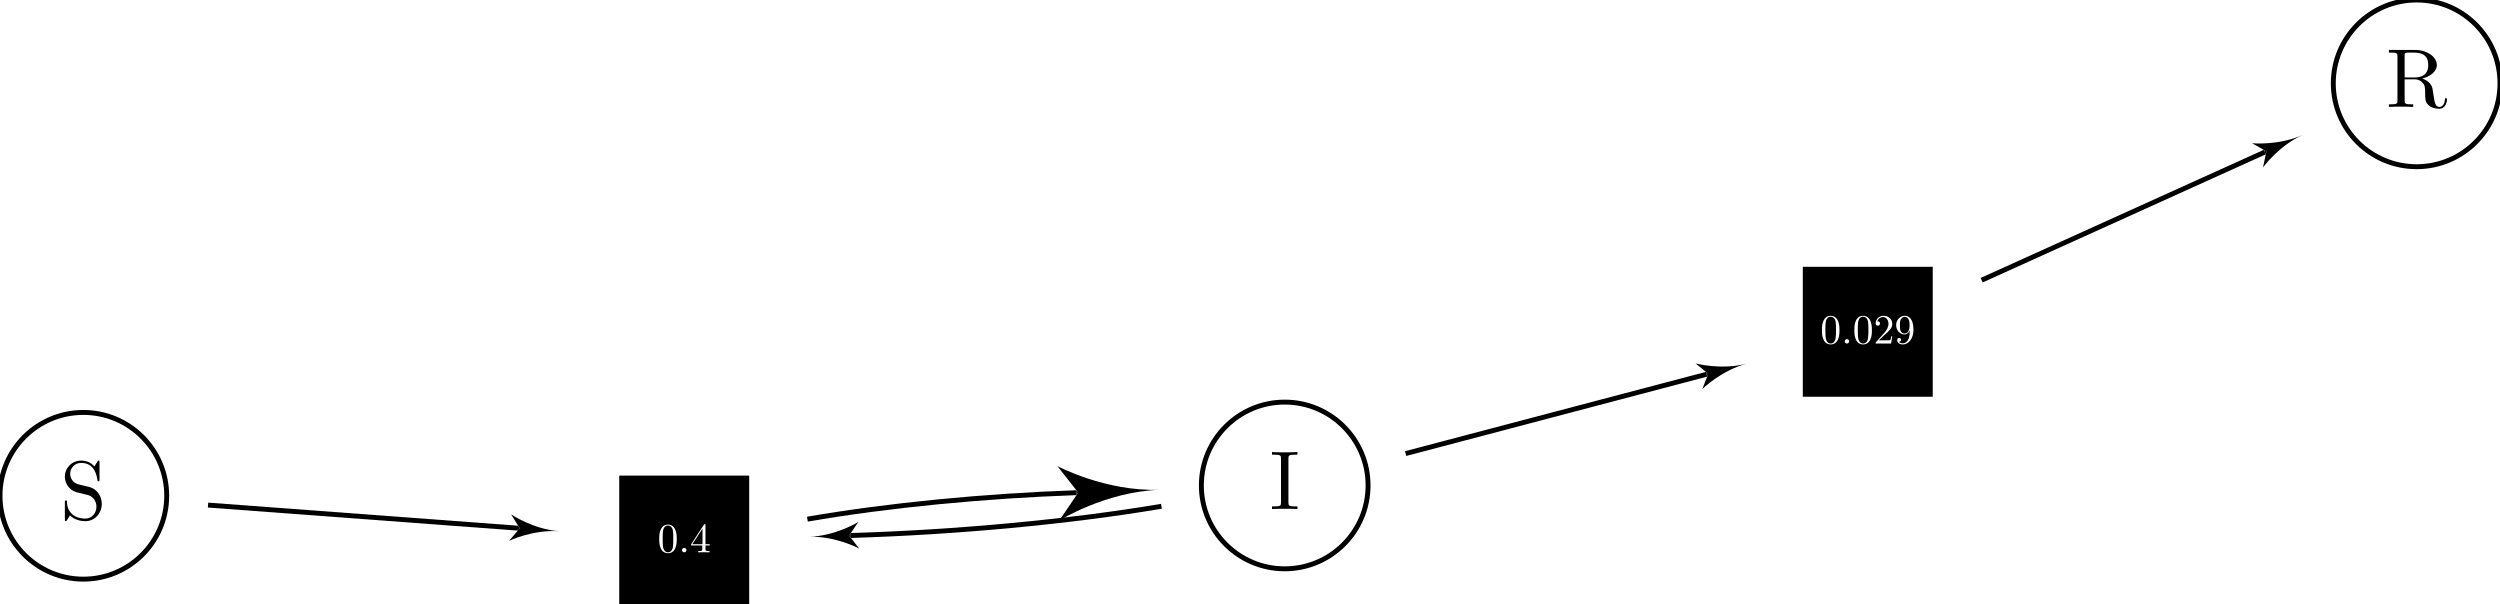
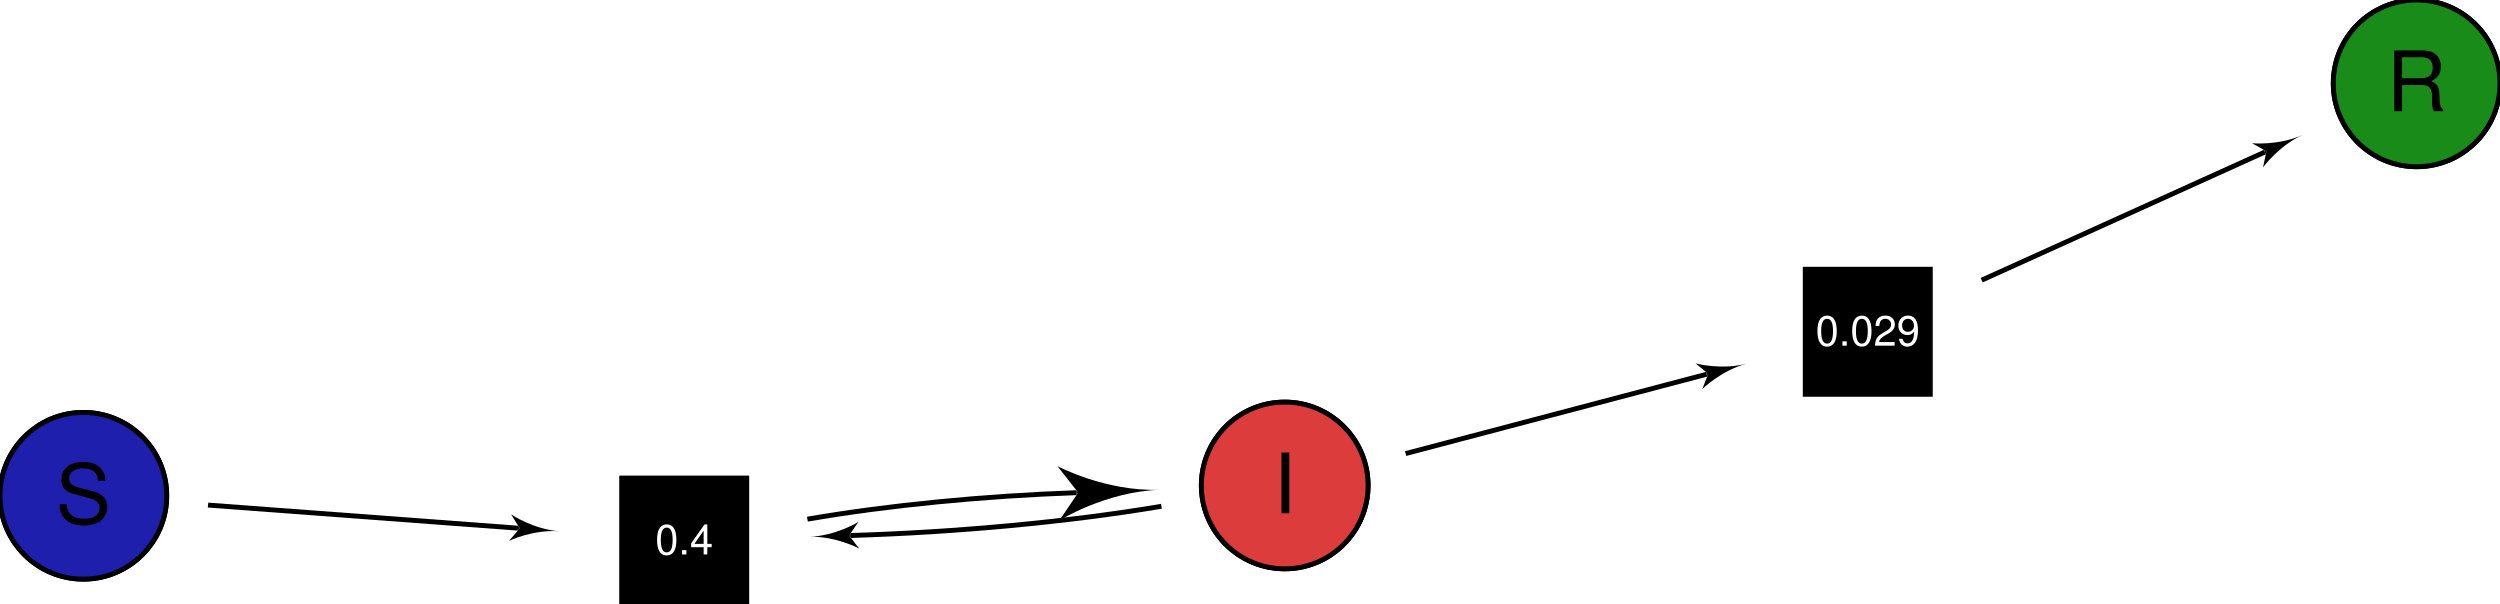
<svg xmlns="http://www.w3.org/2000/svg" font-size="1" viewBox="0.0 0.0 1000 241.233" stroke="rgb(0,0,0)" width="1000" stroke-opacity="1" height="241.233" version="1.1">
  <defs>
  </defs>
  <g stroke-linejoin="miter" fill-opacity="1.0" fill="rgb(255,255,255)" stroke="rgb(0,0,0)" stroke-linecap="butt" stroke-miterlimit="10.0" stroke-opacity="1.0" stroke-width="1.965">
    <path d="M 66.682,198.316 c 0,-18.414 -14.927,-33.341 -33.341 -33.341c -18.414,-0 -33.341,14.927 -33.341 33.341c -0,18.414 14.927,33.341 33.341 33.341c 18.414,0 33.341,-14.927 33.341 -33.341Z" />
  </g>
-   <g stroke-linejoin="miter" fill-opacity="1.0" font-size="33.341px" fill="rgb(0,0,0)" stroke="rgb(0,0,0)" font-family="Latin Modern Math" stroke-linecap="butt" stroke-miterlimit="10.0" stroke-opacity="1.0" stroke-width="1.965">
+   <g stroke-linejoin="miter" fill-opacity="1.0" fill="rgb(31,31,173)" stroke="rgb(0,0,0)" stroke-linecap="butt" stroke-miterlimit="10.0" stroke-opacity="1.0" stroke-width="1.965">
+     <path d="M 66.682,198.316 c 0,-18.414 -14.927,-33.341 -33.341 -33.341c -18.414,-0 -33.341,14.927 -33.341 33.341c -0,18.414 14.927,33.341 33.341 33.341c 18.414,0 33.341,-14.927 33.341 -33.341Z" />
+   </g>
+   <g stroke-linejoin="miter" fill-opacity="1.0" font-size="33.341px" fill="rgb(0,0,0)" stroke="rgb(0,0,0)" font-family="Helvetica" stroke-linecap="butt" stroke-miterlimit="10.0" stroke-opacity="1.0" stroke-width="1.965">
    <text transform="matrix(1,0,0,1,33.3411,198.3163)" stroke="none" dominant-baseline="middle" text-anchor="middle">S
    </text>
  </g>
  <g stroke-linejoin="miter" fill-opacity="1.0" fill="rgb(255,255,255)" stroke="rgb(0,0,0)" stroke-linecap="butt" stroke-miterlimit="10.0" stroke-opacity="1.0" stroke-width="1.965">
    <path d="M 1000,33.341 c 0,-18.414 -14.927,-33.341 -33.341 -33.341c -18.414,-0 -33.341,14.927 -33.341 33.341c -0,18.414 14.927,33.341 33.341 33.341c 18.414,0 33.341,-14.927 33.341 -33.341Z" />
  </g>
-   <g stroke-linejoin="miter" fill-opacity="1.0" font-size="33.341px" fill="rgb(0,0,0)" stroke="rgb(0,0,0)" font-family="Latin Modern Math" stroke-linecap="butt" stroke-miterlimit="10.0" stroke-opacity="1.0" stroke-width="1.965">
+   <g stroke-linejoin="miter" fill-opacity="1.0" fill="rgb(24,139,24)" stroke="rgb(0,0,0)" stroke-linecap="butt" stroke-miterlimit="10.0" stroke-opacity="1.0" stroke-width="1.965">
+     <path d="M 1000,33.341 c 0,-18.414 -14.927,-33.341 -33.341 -33.341c -18.414,-0 -33.341,14.927 -33.341 33.341c -0,18.414 14.927,33.341 33.341 33.341c 18.414,0 33.341,-14.927 33.341 -33.341Z" />
+   </g>
+   <g stroke-linejoin="miter" fill-opacity="1.0" font-size="33.341px" fill="rgb(0,0,0)" stroke="rgb(0,0,0)" font-family="Helvetica" stroke-linecap="butt" stroke-miterlimit="10.0" stroke-opacity="1.0" stroke-width="1.965">
    <text transform="matrix(1,0,0,1,966.6589,33.3411)" stroke="none" dominant-baseline="middle" text-anchor="middle">R
    </text>
  </g>
  <g stroke-linejoin="miter" fill-opacity="1.0" fill="rgb(255,255,255)" stroke="rgb(0,0,0)" stroke-linecap="butt" stroke-miterlimit="10.0" stroke-opacity="1.0" stroke-width="1.965">
    <path d="M 547.228,194.182 c 0,-18.414 -14.927,-33.341 -33.341 -33.341c -18.414,-0 -33.341,14.927 -33.341 33.341c -0,18.414 14.927,33.341 33.341 33.341c 18.414,0 33.341,-14.927 33.341 -33.341Z" />
  </g>
-   <g stroke-linejoin="miter" fill-opacity="1.0" font-size="33.341px" fill="rgb(0,0,0)" stroke="rgb(0,0,0)" font-family="Latin Modern Math" stroke-linecap="butt" stroke-miterlimit="10.0" stroke-opacity="1.0" stroke-width="1.965">
+   <g stroke-linejoin="miter" fill-opacity="1.0" fill="rgb(221,60,60)" stroke="rgb(0,0,0)" stroke-linecap="butt" stroke-miterlimit="10.0" stroke-opacity="1.0" stroke-width="1.965">
+     <path d="M 547.228,194.182 c 0,-18.414 -14.927,-33.341 -33.341 -33.341c -18.414,-0 -33.341,14.927 -33.341 33.341c -0,18.414 14.927,33.341 33.341 33.341c 18.414,0 33.341,-14.927 33.341 -33.341Z" />
+   </g>
+   <g stroke-linejoin="miter" fill-opacity="1.0" font-size="33.341px" fill="rgb(0,0,0)" stroke="rgb(0,0,0)" font-family="Helvetica" stroke-linecap="butt" stroke-miterlimit="10.0" stroke-opacity="1.0" stroke-width="1.965">
    <text transform="matrix(1,0,0,1,513.8866,194.182)" stroke="none" dominant-baseline="middle" text-anchor="middle">I
    </text>
  </g>
  <g stroke-linejoin="miter" fill-opacity="1.0" fill="rgb(0,0,0)" stroke="rgb(0,0,0)" stroke-linecap="butt" stroke-miterlimit="10.0" stroke-opacity="1.0" stroke-width="1.965">
    <path d="M 772.114,157.714 l -0,-50.012 h -50.012 l -0,50.012 Z" />
  </g>
-   <g stroke-linejoin="miter" fill-opacity="1.0" font-size="16.671px" fill="rgb(255,255,255)" stroke="rgb(0,0,0)" font-family="Latin Modern Math" stroke-linecap="butt" stroke-miterlimit="10.0" stroke-opacity="1.0" stroke-width="1.965">
+   <g stroke-linejoin="miter" fill-opacity="1.0" font-size="16.671px" fill="rgb(255,255,255)" stroke="rgb(0,0,0)" font-family="Helvetica" stroke-linecap="butt" stroke-miterlimit="10.0" stroke-opacity="1.0" stroke-width="1.965">
    <text transform="matrix(1,0,0,1,747.1077,132.7076)" stroke="none" dominant-baseline="middle" text-anchor="middle">0.029
    </text>
  </g>
  <g stroke-linejoin="miter" fill-opacity="1.0" fill="rgb(0,0,0)" stroke="rgb(0,0,0)" stroke-linecap="butt" stroke-miterlimit="10.0" stroke-opacity="1.0" stroke-width="1.965">
    <path d="M 298.693,241.233 l -0,-50.012 h -50.012 l -0,50.012 Z" />
  </g>
-   <g stroke-linejoin="miter" fill-opacity="1.0" font-size="16.671px" fill="rgb(255,255,255)" stroke="rgb(0,0,0)" font-family="Latin Modern Math" stroke-linecap="butt" stroke-miterlimit="10.0" stroke-opacity="1.0" stroke-width="1.965">
+   <g stroke-linejoin="miter" fill-opacity="1.0" font-size="16.671px" fill="rgb(255,255,255)" stroke="rgb(0,0,0)" font-family="Helvetica" stroke-linecap="butt" stroke-miterlimit="10.0" stroke-opacity="1.0" stroke-width="1.965">
    <text transform="matrix(1,0,0,1,273.6872,216.2271)" stroke="none" dominant-baseline="middle" text-anchor="middle">0.4
    </text>
  </g>
  <g stroke-linejoin="miter" fill-opacity="0.0" fill="rgb(0,0,0)" stroke="rgb(0,0,0)" stroke-linecap="butt" stroke-miterlimit="10.0" stroke-opacity="1.0" stroke-width="1.965">
    <path d="M 83.215,202.032 c 37.593,2.801 81.903,6.102 123.975 9.238" />
  </g>
  <g stroke-linejoin="miter" fill-opacity="1.0" fill="rgb(0,0,0)" stroke="rgb(0,0,0)" stroke-linecap="butt" stroke-miterlimit="10.0" stroke-opacity="1.0" stroke-width="0.0">
  </g>
  <g stroke-linejoin="miter" fill-opacity="1.0" fill="rgb(0,0,0)" stroke="rgb(0,0,0)" stroke-linecap="butt" stroke-miterlimit="10.0" stroke-opacity="1.0" stroke-width="0.0">
  </g>
  <g stroke-linejoin="miter" fill-opacity="1.0" fill="rgb(0,0,0)" stroke="rgb(0,0,0)" stroke-linecap="butt" stroke-miterlimit="10.0" stroke-opacity="1.0" stroke-width="0.0">
    <path d="M 223.814,212.509 c -10.605,-0.79 -19.394,-6.778 -19.394 -6.778l 3.486,5.592 l 15.907,1.186 c -10.605,-0.79 -20.184,3.827 -20.184 3.827l 4.277,-5.013 Z" />
  </g>
  <g stroke-linejoin="miter" fill-opacity="1.0" fill="rgb(0,0,0)" stroke="rgb(0,0,0)" stroke-linecap="butt" stroke-miterlimit="10.0" stroke-opacity="1.0" stroke-width="0.0">
    <path d="M 207.907,211.324 l -0.717,-0.053 l 0.073,-0.98 l 0.644,1.033 l -0.717,-0.053 l -0.073,0.98 Z" />
  </g>
  <g stroke-linejoin="miter" fill-opacity="0.0" fill="rgb(0,0,0)" stroke="rgb(0,0,0)" stroke-linecap="butt" stroke-miterlimit="10.0" stroke-opacity="1.0" stroke-width="1.965">
    <path d="M 562.246,181.432 c 36.496,-9.622 79.496,-20.97 120.379 -31.739" />
  </g>
  <g stroke-linejoin="miter" fill-opacity="1.0" fill="rgb(0,0,0)" stroke="rgb(0,0,0)" stroke-linecap="butt" stroke-miterlimit="10.0" stroke-opacity="1.0" stroke-width="0.0">
  </g>
  <g stroke-linejoin="miter" fill-opacity="1.0" fill="rgb(0,0,0)" stroke="rgb(0,0,0)" stroke-linecap="butt" stroke-miterlimit="10.0" stroke-opacity="1.0" stroke-width="0.0">
  </g>
  <g stroke-linejoin="miter" fill-opacity="1.0" fill="rgb(0,0,0)" stroke="rgb(0,0,0)" stroke-linecap="butt" stroke-miterlimit="10.0" stroke-opacity="1.0" stroke-width="0.0">
    <path d="M 698.746,145.446 c -10.284,2.709 -20.544,-0.087 -20.544 -0.087l 5.118,4.15 l 15.425,-4.063 c -10.284,2.709 -17.835,10.196 -17.835 10.196l 2.41,-6.133 Z" />
  </g>
  <g stroke-linejoin="miter" fill-opacity="1.0" fill="rgb(0,0,0)" stroke="rgb(0,0,0)" stroke-linecap="butt" stroke-miterlimit="10.0" stroke-opacity="1.0" stroke-width="0.0">
    <path d="M 683.32,149.51 l -0.695,0.183 l -0.25,-0.95 l 0.946,0.767 l -0.695,0.183 l 0.25,0.95 Z" />
  </g>
  <g stroke-linejoin="miter" fill-opacity="0.0" fill="rgb(0,0,0)" stroke="rgb(0,0,0)" stroke-linecap="butt" stroke-miterlimit="10.0" stroke-opacity="1.0" stroke-width="1.965">
    <path d="M 464.574,202.512 c -37.133,6.273 -82.062,10.401 -124.235 11.685" />
  </g>
  <g stroke-linejoin="miter" fill-opacity="1.0" fill="rgb(0,0,0)" stroke="rgb(0,0,0)" stroke-linecap="butt" stroke-miterlimit="10.0" stroke-opacity="1.0" stroke-width="0.0">
  </g>
  <g stroke-linejoin="miter" fill-opacity="1.0" fill="rgb(0,0,0)" stroke="rgb(0,0,0)" stroke-linecap="butt" stroke-miterlimit="10.0" stroke-opacity="1.0" stroke-width="0.0">
  </g>
  <g stroke-linejoin="miter" fill-opacity="1.0" fill="rgb(0,0,0)" stroke="rgb(0,0,0)" stroke-linecap="butt" stroke-miterlimit="10.0" stroke-opacity="1.0" stroke-width="0.0">
    <path d="M 323.676,214.705 c 10.629,-0.324 19.997,4.711 19.997 4.711l -4.053,-5.196 l -15.944,0.486 c 10.629,-0.324 19.673,-5.919 19.673 -5.919l -3.729,5.433 Z" />
  </g>
  <g stroke-linejoin="miter" fill-opacity="1.0" fill="rgb(0,0,0)" stroke="rgb(0,0,0)" stroke-linecap="butt" stroke-miterlimit="10.0" stroke-opacity="1.0" stroke-width="0.0">
    <path d="M 339.62,214.219 l 0.719,-0.022 l 0.03,0.982 l -0.749,-0.96 l 0.719,-0.022 l -0.03,-0.982 Z" />
  </g>
  <g stroke-linejoin="miter" fill-opacity="0.0" fill="rgb(0,0,0)" stroke="rgb(0,0,0)" stroke-linecap="butt" stroke-miterlimit="10.0" stroke-opacity="1.0" stroke-width="1.965">
    <path d="M 792.665,112.075 c 34.308,-15.538 74.806,-33.856 113.241 -51.246" />
  </g>
  <g stroke-linejoin="miter" fill-opacity="1.0" fill="rgb(0,0,0)" stroke="rgb(0,0,0)" stroke-linecap="butt" stroke-miterlimit="10.0" stroke-opacity="1.0" stroke-width="0.0">
  </g>
  <g stroke-linejoin="miter" fill-opacity="1.0" fill="rgb(0,0,0)" stroke="rgb(0,0,0)" stroke-linecap="butt" stroke-miterlimit="10.0" stroke-opacity="1.0" stroke-width="0.0">
  </g>
  <g stroke-linejoin="miter" fill-opacity="1.0" fill="rgb(0,0,0)" stroke="rgb(0,0,0)" stroke-linecap="butt" stroke-miterlimit="10.0" stroke-opacity="1.0" stroke-width="0.0">
    <path d="M 921.094,53.957 c -9.689,4.384 -20.271,3.336 -20.271 3.336l 5.738,3.24 l 14.533,-6.575 c -9.689,4.384 -15.888,13.024 -15.888 13.024l 1.355,-6.449 Z" />
  </g>
  <g stroke-linejoin="miter" fill-opacity="1.0" fill="rgb(0,0,0)" stroke="rgb(0,0,0)" stroke-linecap="butt" stroke-miterlimit="10.0" stroke-opacity="1.0" stroke-width="0.0">
    <path d="M 906.561,60.532 l -0.655,0.296 l -0.405,-0.895 l 1.06,0.599 l -0.655,0.296 l 0.405,0.895 Z" />
  </g>
  <g stroke-linejoin="miter" fill-opacity="0.0" fill="rgb(0,0,0)" stroke="rgb(0,0,0)" stroke-linecap="butt" stroke-miterlimit="10.0" stroke-opacity="1.0" stroke-width="1.965">
    <path d="M 322.961,207.666 c 32.116,-5.58 71.038,-9.322 107.623 -10.592" />
  </g>
  <g stroke-linejoin="miter" fill-opacity="1.0" fill="rgb(0,0,0)" stroke="rgb(0,0,0)" stroke-linecap="butt" stroke-miterlimit="10.0" stroke-opacity="1.0" stroke-width="0.0">
  </g>
  <g stroke-linejoin="miter" fill-opacity="1.0" fill="rgb(0,0,0)" stroke="rgb(0,0,0)" stroke-linecap="butt" stroke-miterlimit="10.0" stroke-opacity="1.0" stroke-width="0.0">
  </g>
  <g stroke-linejoin="miter" fill-opacity="1.0" fill="rgb(0,0,0)" stroke="rgb(0,0,0)" stroke-linecap="butt" stroke-miterlimit="10.0" stroke-opacity="1.0" stroke-width="0.0">
    <path d="M 463.905,195.917 c -21.735,0.754 -40.935,-9.46 -40.935 -9.46l 8.333,10.591 l 32.602,-1.132 c -21.735,0.754 -40.181,12.275 -40.181 12.275l 7.578,-11.144 Z" />
  </g>
  <g stroke-linejoin="miter" fill-opacity="1.0" fill="rgb(0,0,0)" stroke="rgb(0,0,0)" stroke-linecap="butt" stroke-miterlimit="10.0" stroke-opacity="1.0" stroke-width="0.0">
    <path d="M 431.303,197.049 l -0.719,0.025 l -0.034,-0.982 l 0.753,0.957 l -0.719,0.025 l 0.034,0.982 Z" />
  </g>
</svg>
